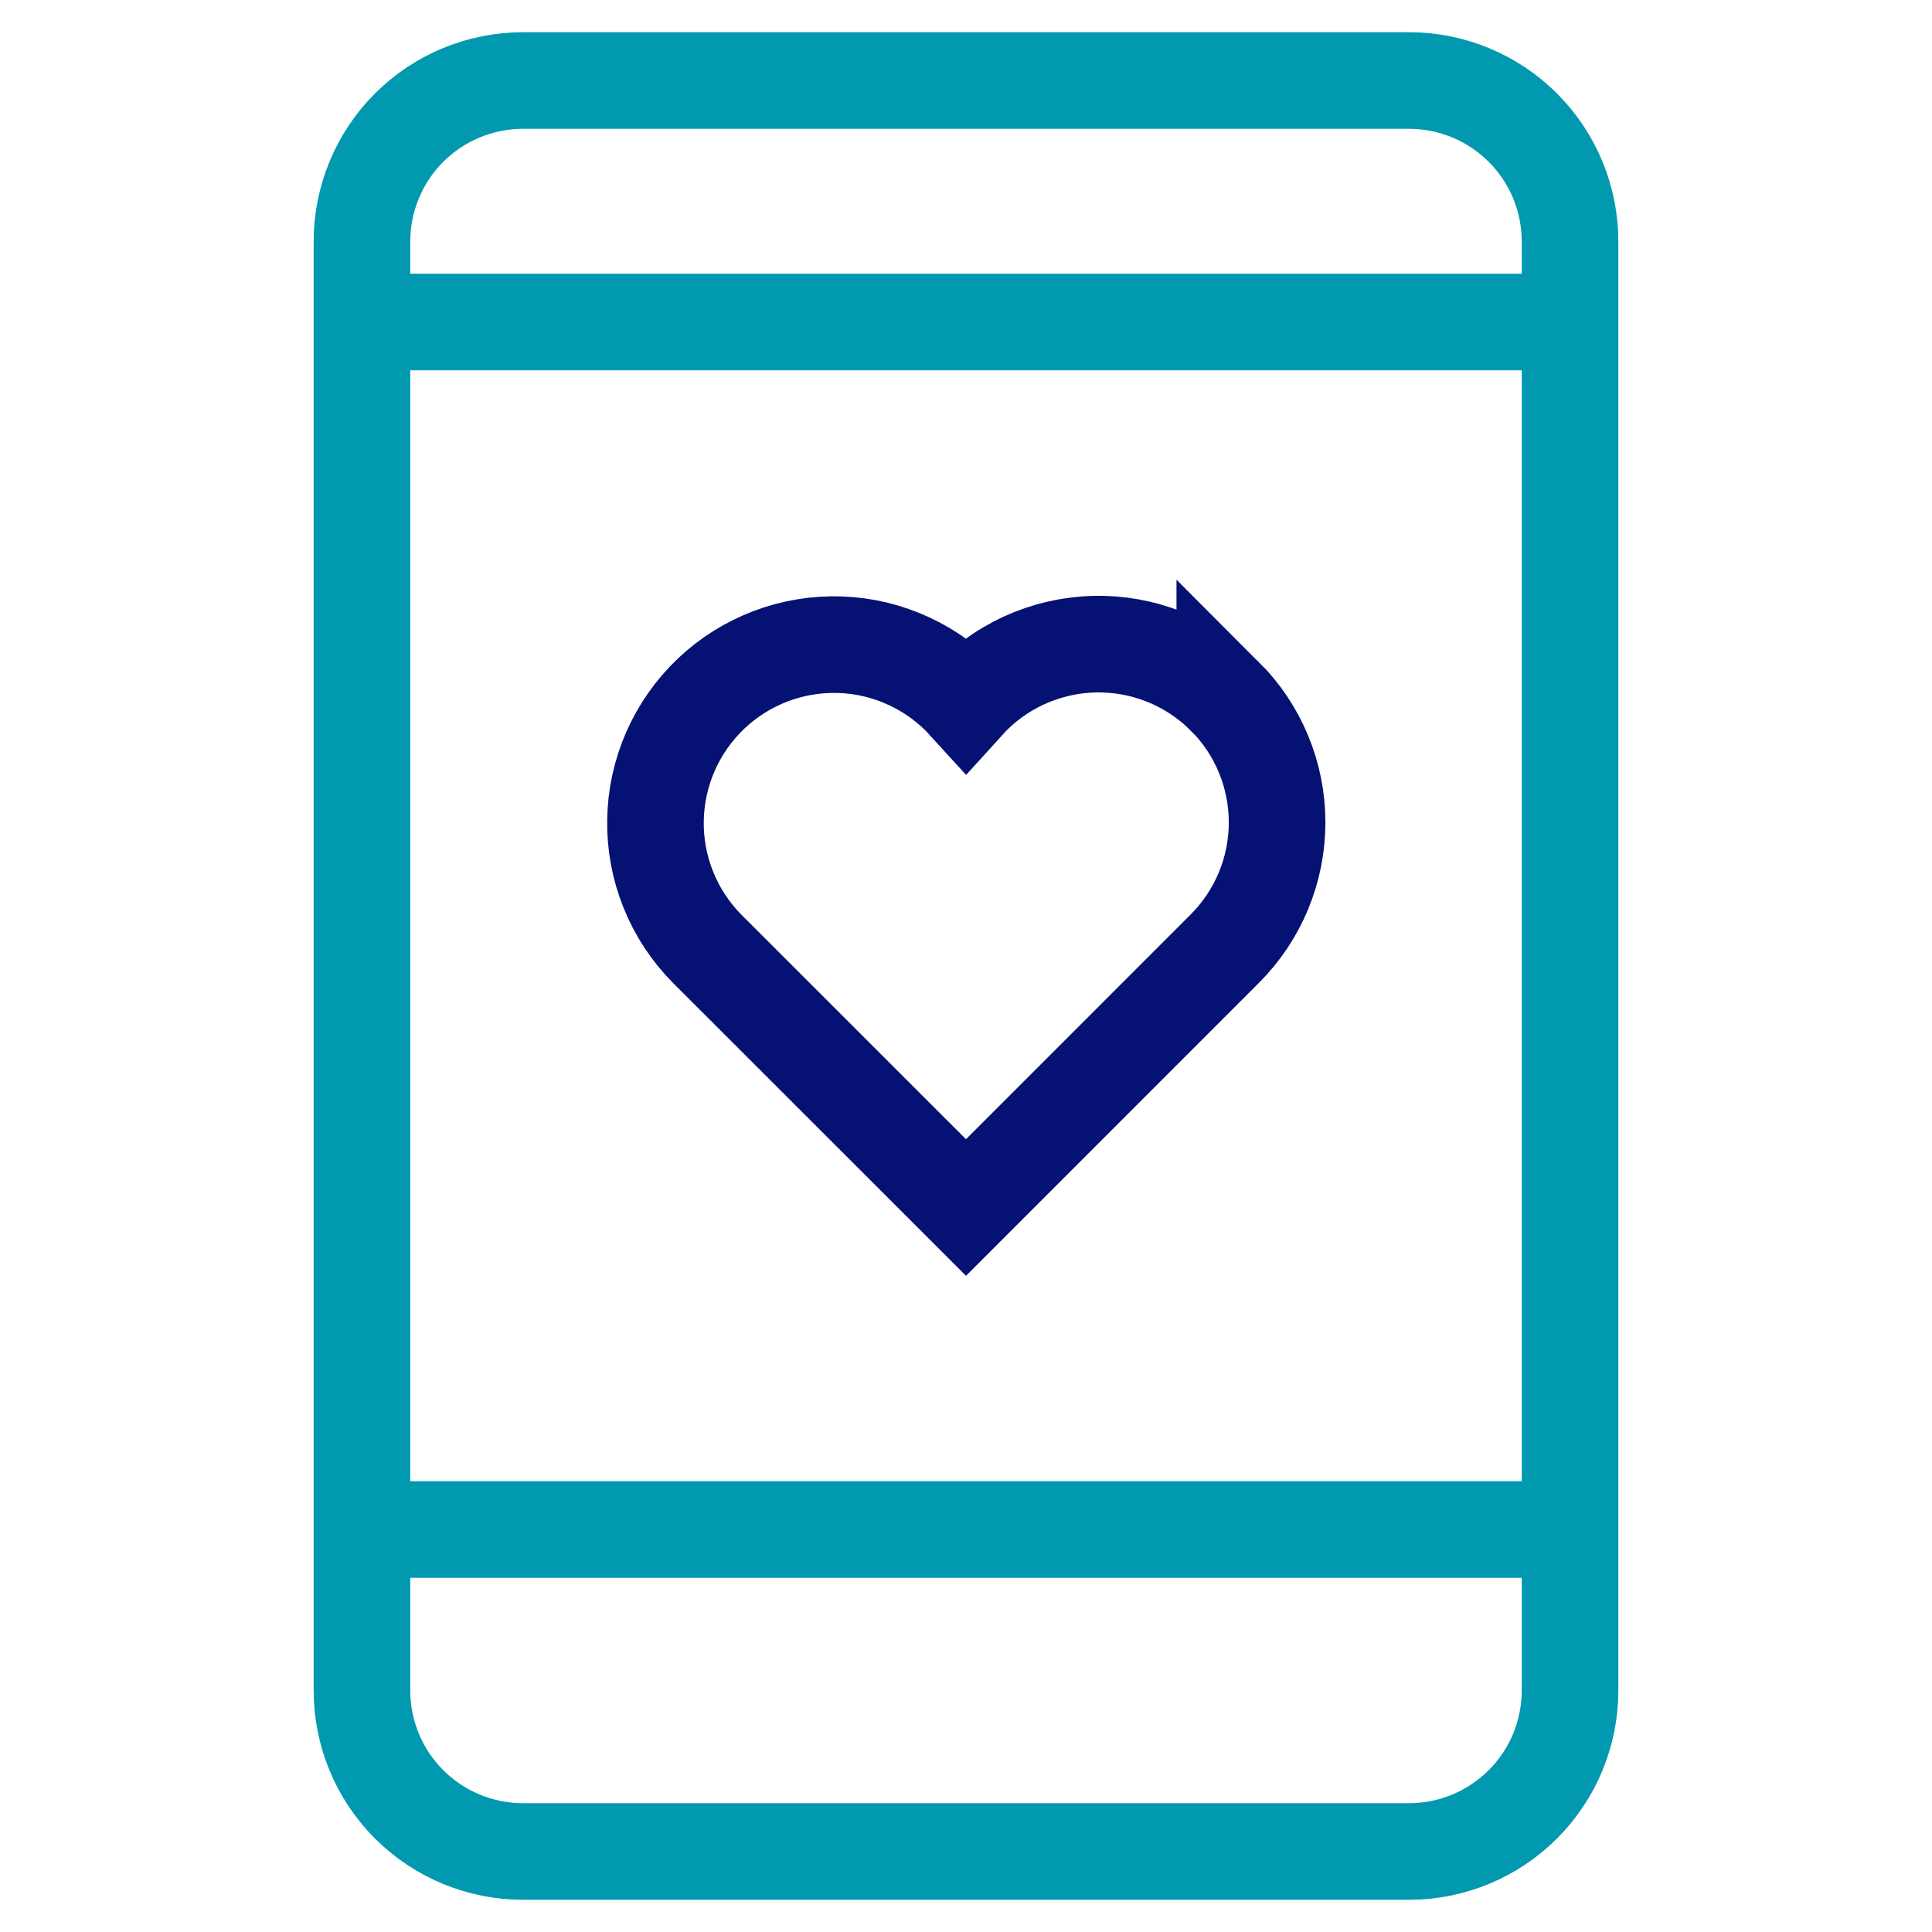
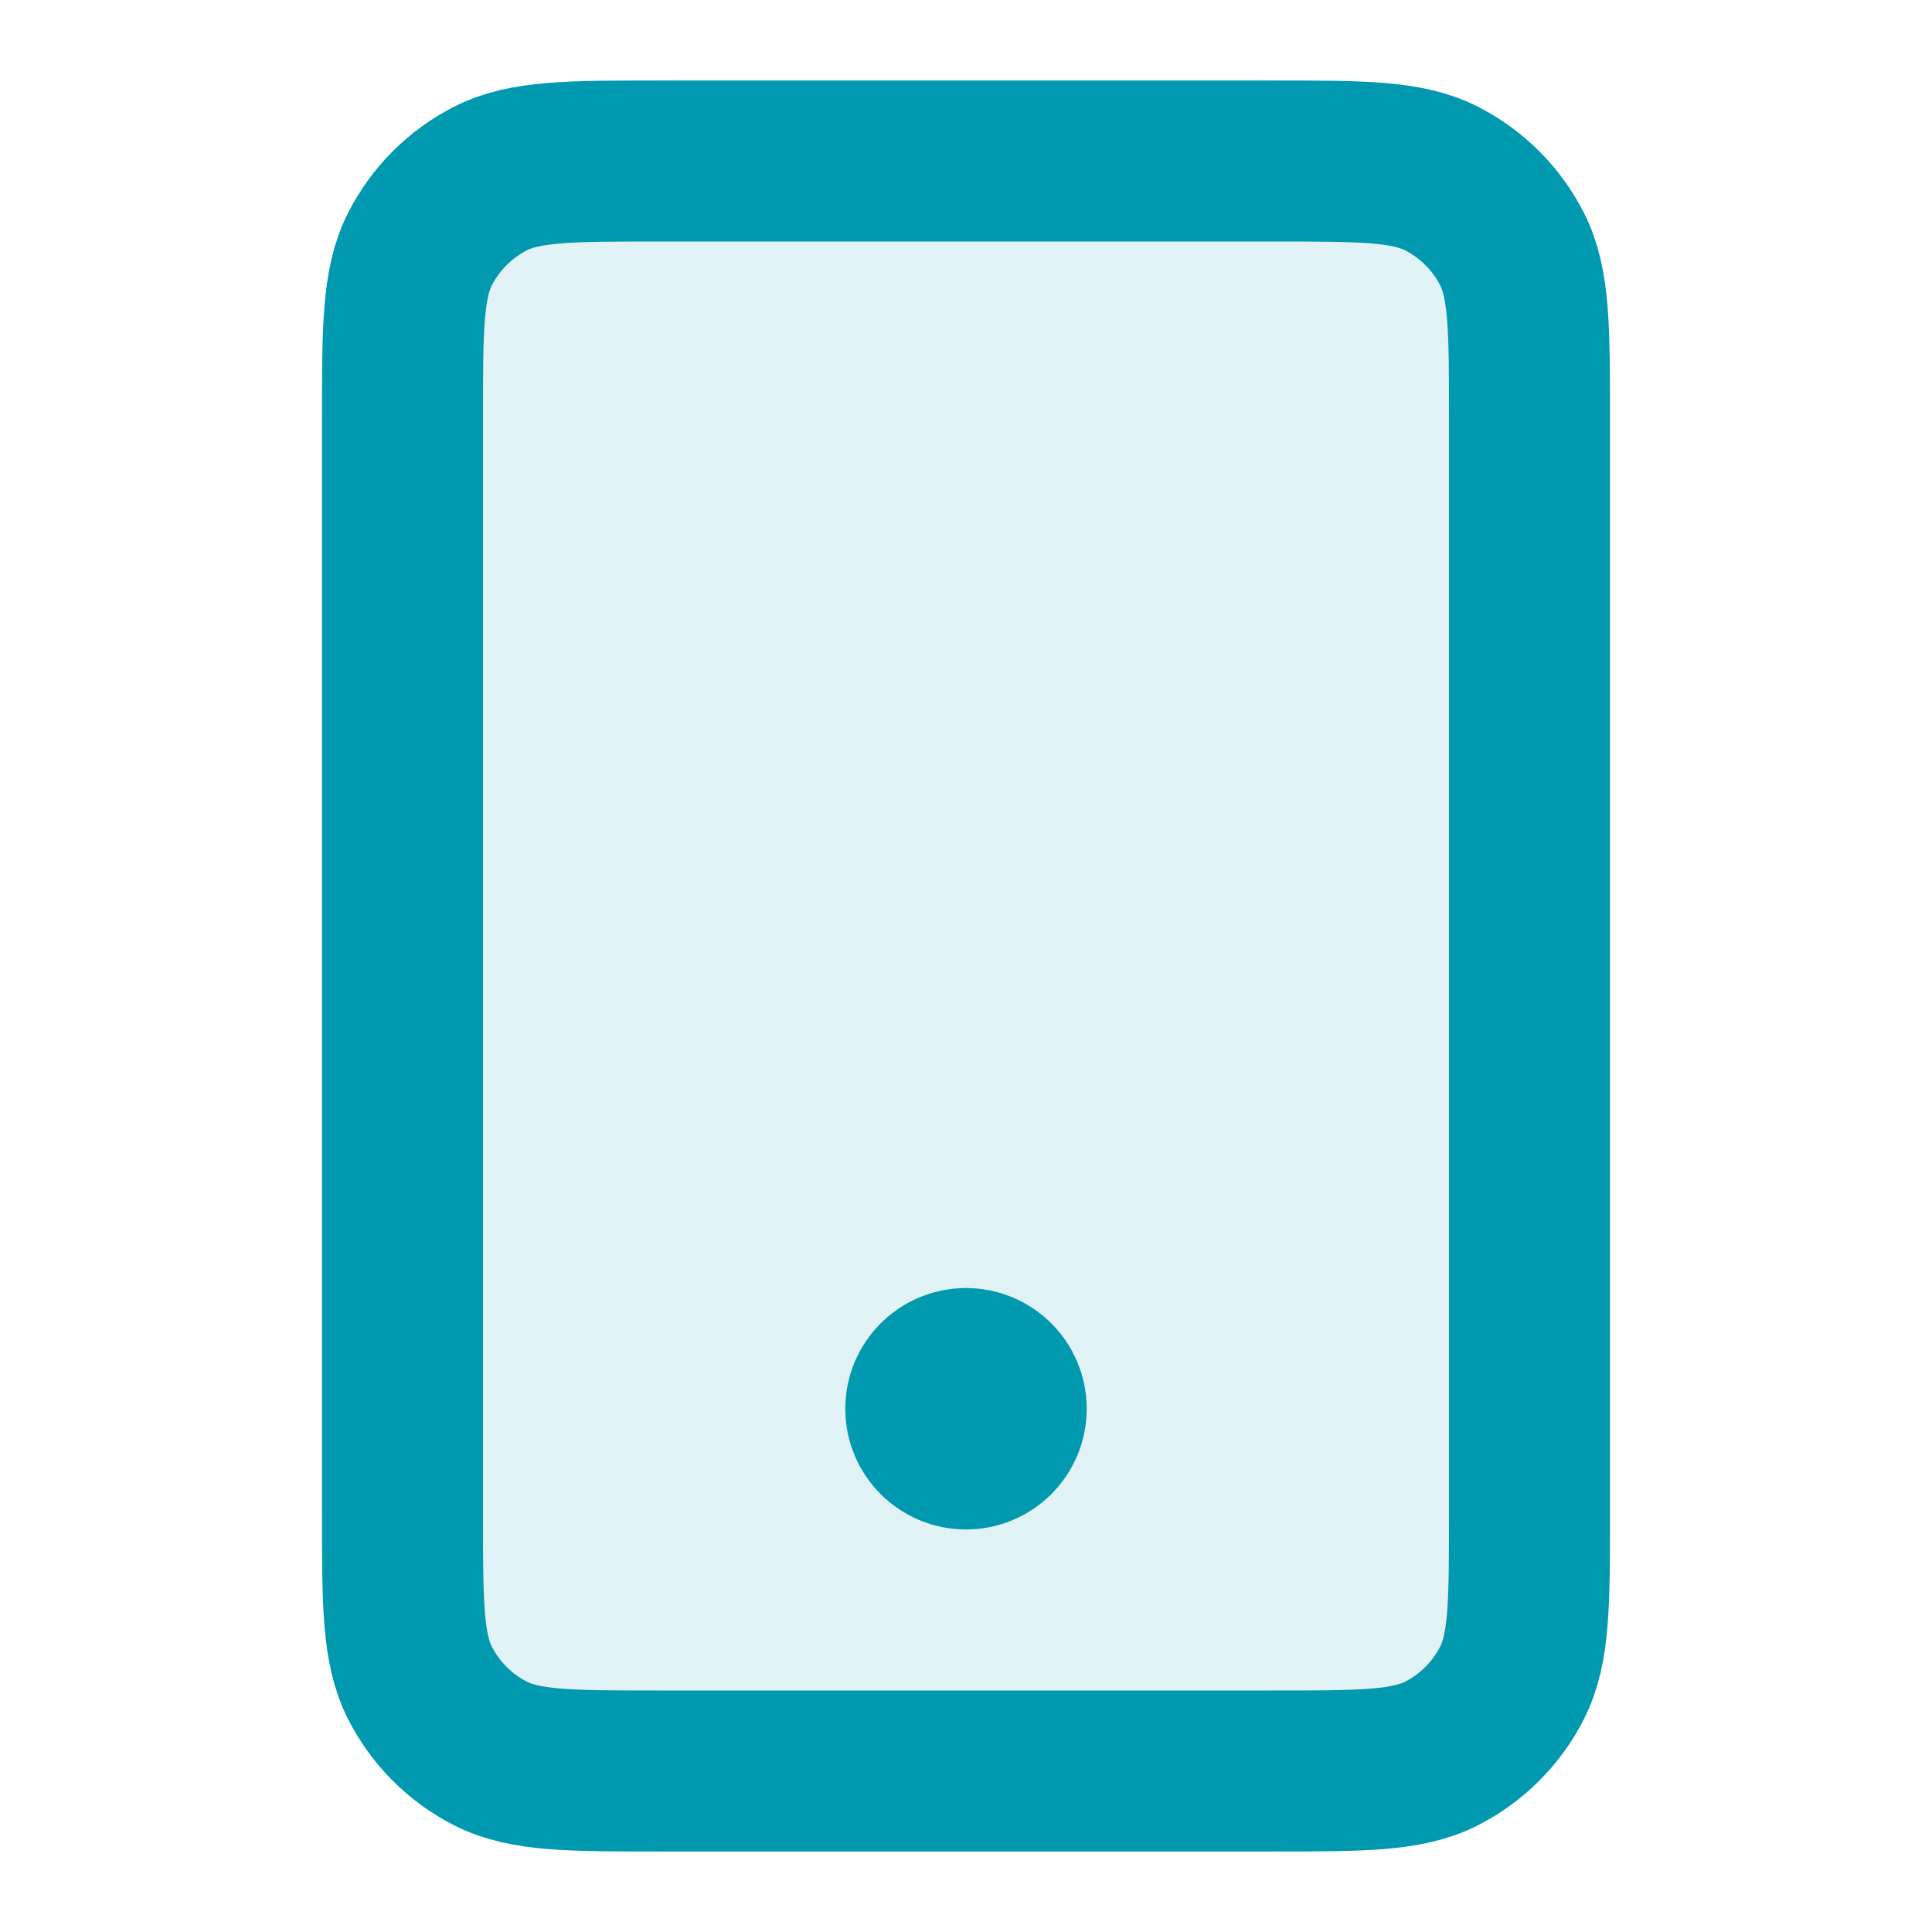
- <svg xmlns="http://www.w3.org/2000/svg" width="40" height="40" viewBox="0 0 40 40" fill="none">
-   <path d="M25.358 14.417C25.004 14.063 24.581 13.784 24.115 13.599C23.649 13.413 23.151 13.324 22.65 13.337C22.149 13.35 21.655 13.465 21.2 13.674C20.744 13.883 20.336 14.183 20 14.555C19.669 14.191 19.269 13.897 18.822 13.69C18.376 13.482 17.893 13.366 17.401 13.348C16.909 13.331 16.419 13.411 15.959 13.585C15.499 13.759 15.078 14.023 14.721 14.362C14.364 14.701 14.079 15.108 13.881 15.558C13.684 16.009 13.578 16.494 13.571 16.986C13.563 17.478 13.654 17.967 13.838 18.423C14.022 18.88 14.295 19.295 14.642 19.644L20 25L25.358 19.641C26.052 18.948 26.441 18.008 26.441 17.027C26.441 16.047 26.052 15.107 25.358 14.414V14.417Z" stroke="#051173" stroke-width="2" stroke-miterlimit="10" stroke-linecap="square" />
-   <path d="M7.494 31.667H32.506" stroke="#0099AF" stroke-width="2" stroke-miterlimit="10" />
-   <path d="M7.494 6.667H32.494" stroke="#0099AF" stroke-width="2" stroke-miterlimit="10" />
-   <path d="M32.506 35C32.506 35.884 32.155 36.732 31.529 37.357C30.904 37.982 30.056 38.333 29.172 38.333H10.828C9.943 38.333 9.096 37.982 8.47 37.357C7.845 36.732 7.494 35.884 7.494 35V5C7.494 4.116 7.845 3.268 8.47 2.643C9.096 2.018 9.943 1.667 10.828 1.667H29.172C30.056 1.667 30.904 2.018 31.529 2.643C32.155 3.268 32.506 4.116 32.506 5V35Z" stroke="#0099AF" stroke-width="2" stroke-miterlimit="10" stroke-linecap="square" />
+ <svg xmlns="http://www.w3.org/2000/svg" width="24" height="24" viewBox="0 0 24 24" fill="none">
+   <path opacity="0.12" d="M5 5.2C5 4.08 5 3.52 5.218 3.092C5.41 2.716 5.716 2.41 6.092 2.218C6.52 2 7.08 2 8.2 2H15.8C16.92 2 17.48 2 17.908 2.218C18.284 2.41 18.59 2.716 18.782 3.092C19 3.52 19 4.08 19 5.2V18.8C19 19.92 19 20.48 18.782 20.908C18.59 21.284 18.284 21.59 17.908 21.782C17.48 22 16.92 22 15.8 22H8.2C7.08 22 6.52 22 6.092 21.782C5.716 21.59 5.41 21.284 5.218 20.908C5 20.48 5 19.92 5 18.8V5.2Z" fill="#0099AF" />
+   <path d="M12 17.5H12.01M8.2 22H15.8C16.92 22 17.48 22 17.908 21.782C18.284 21.59 18.59 21.284 18.782 20.908C19 20.48 19 19.92 19 18.8V5.2C19 4.08 19 3.52 18.782 3.092C18.59 2.716 18.284 2.41 17.908 2.218C17.48 2 16.92 2 15.8 2H8.2C7.08 2 6.52 2 6.092 2.218C5.716 2.41 5.41 2.716 5.218 3.092C5 3.52 5 4.08 5 5.2V18.8C5 19.92 5 20.48 5.218 20.908C5.41 21.284 5.716 21.59 6.092 21.782C6.52 22 7.08 22 8.2 22ZM12.5 17.5C12.5 17.776 12.276 18 12 18C11.724 18 11.5 17.776 11.5 17.5C11.5 17.224 11.724 17 12 17C12.276 17 12.5 17.224 12.5 17.5Z" stroke="#0099AF" stroke-width="2" stroke-linecap="round" stroke-linejoin="round" />
</svg>
